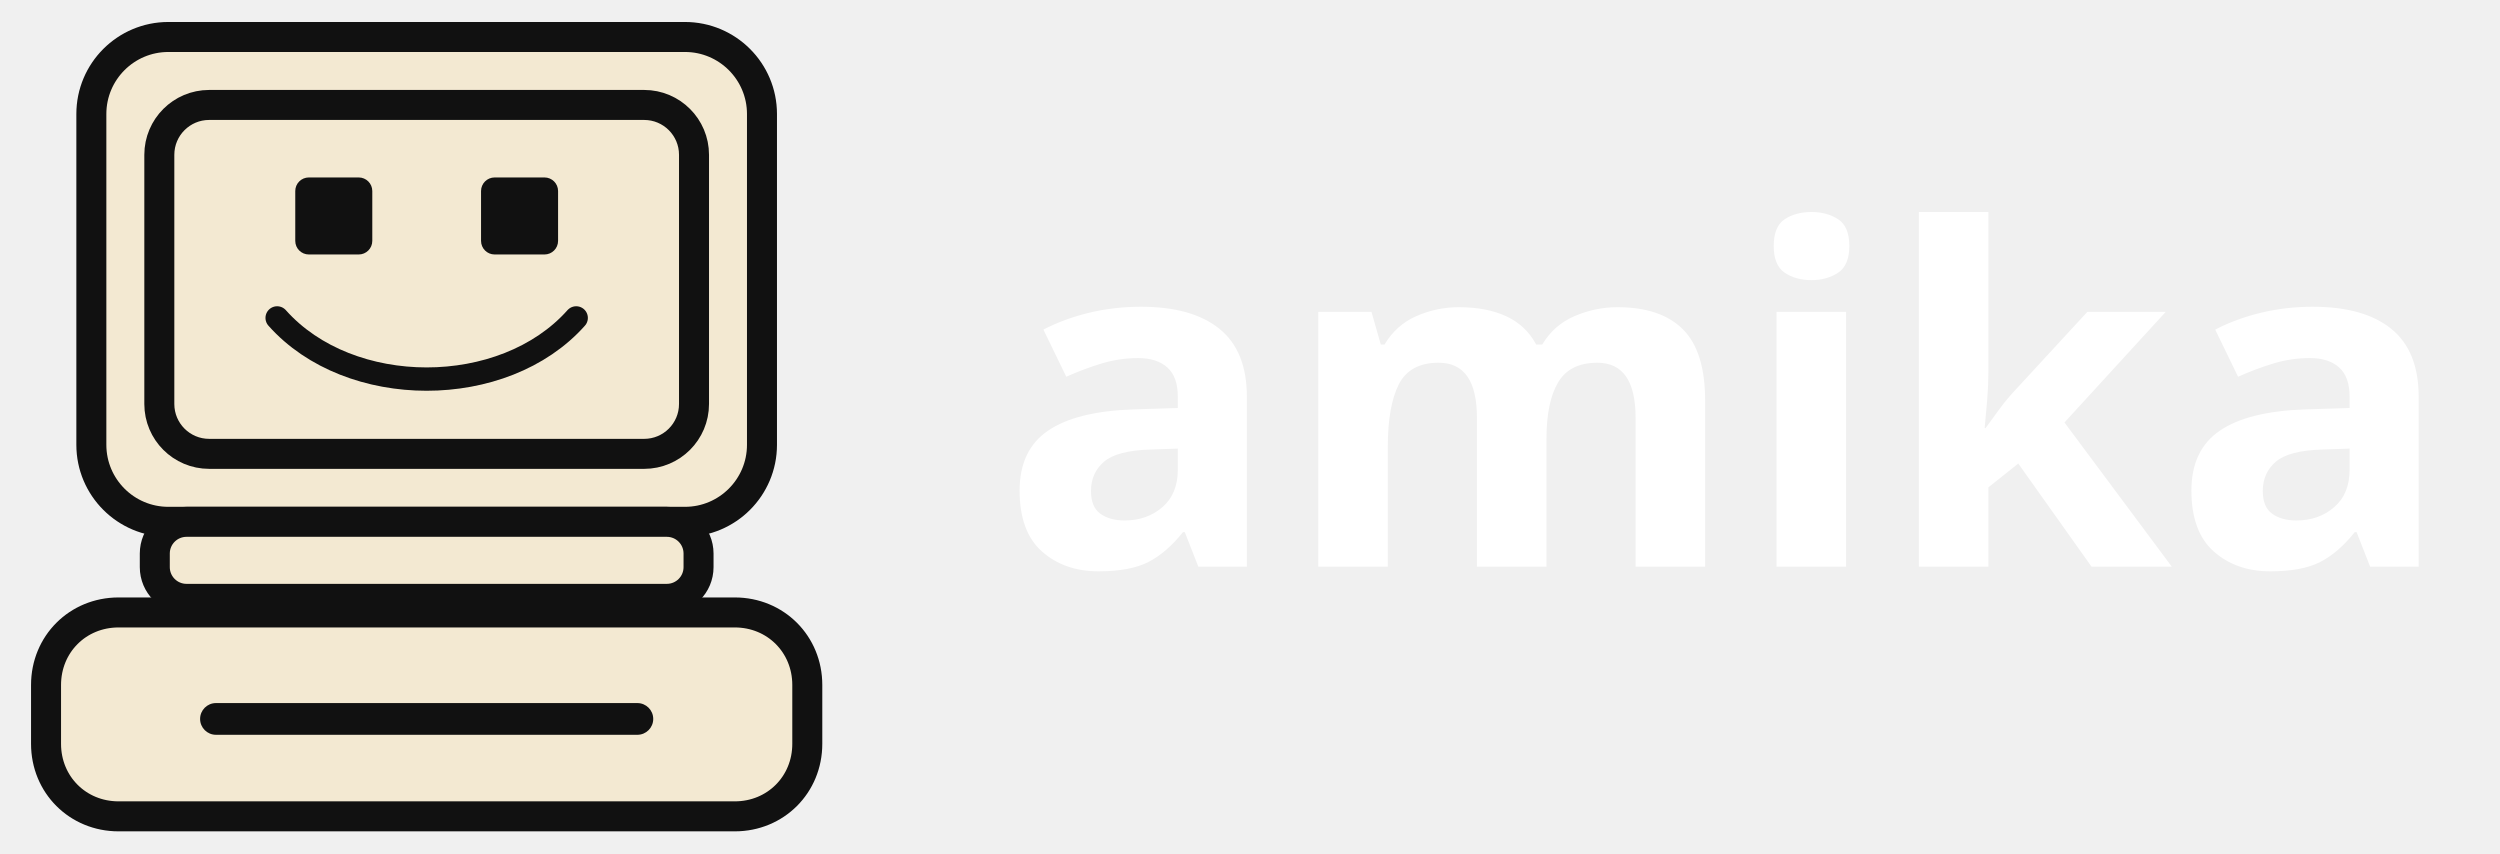
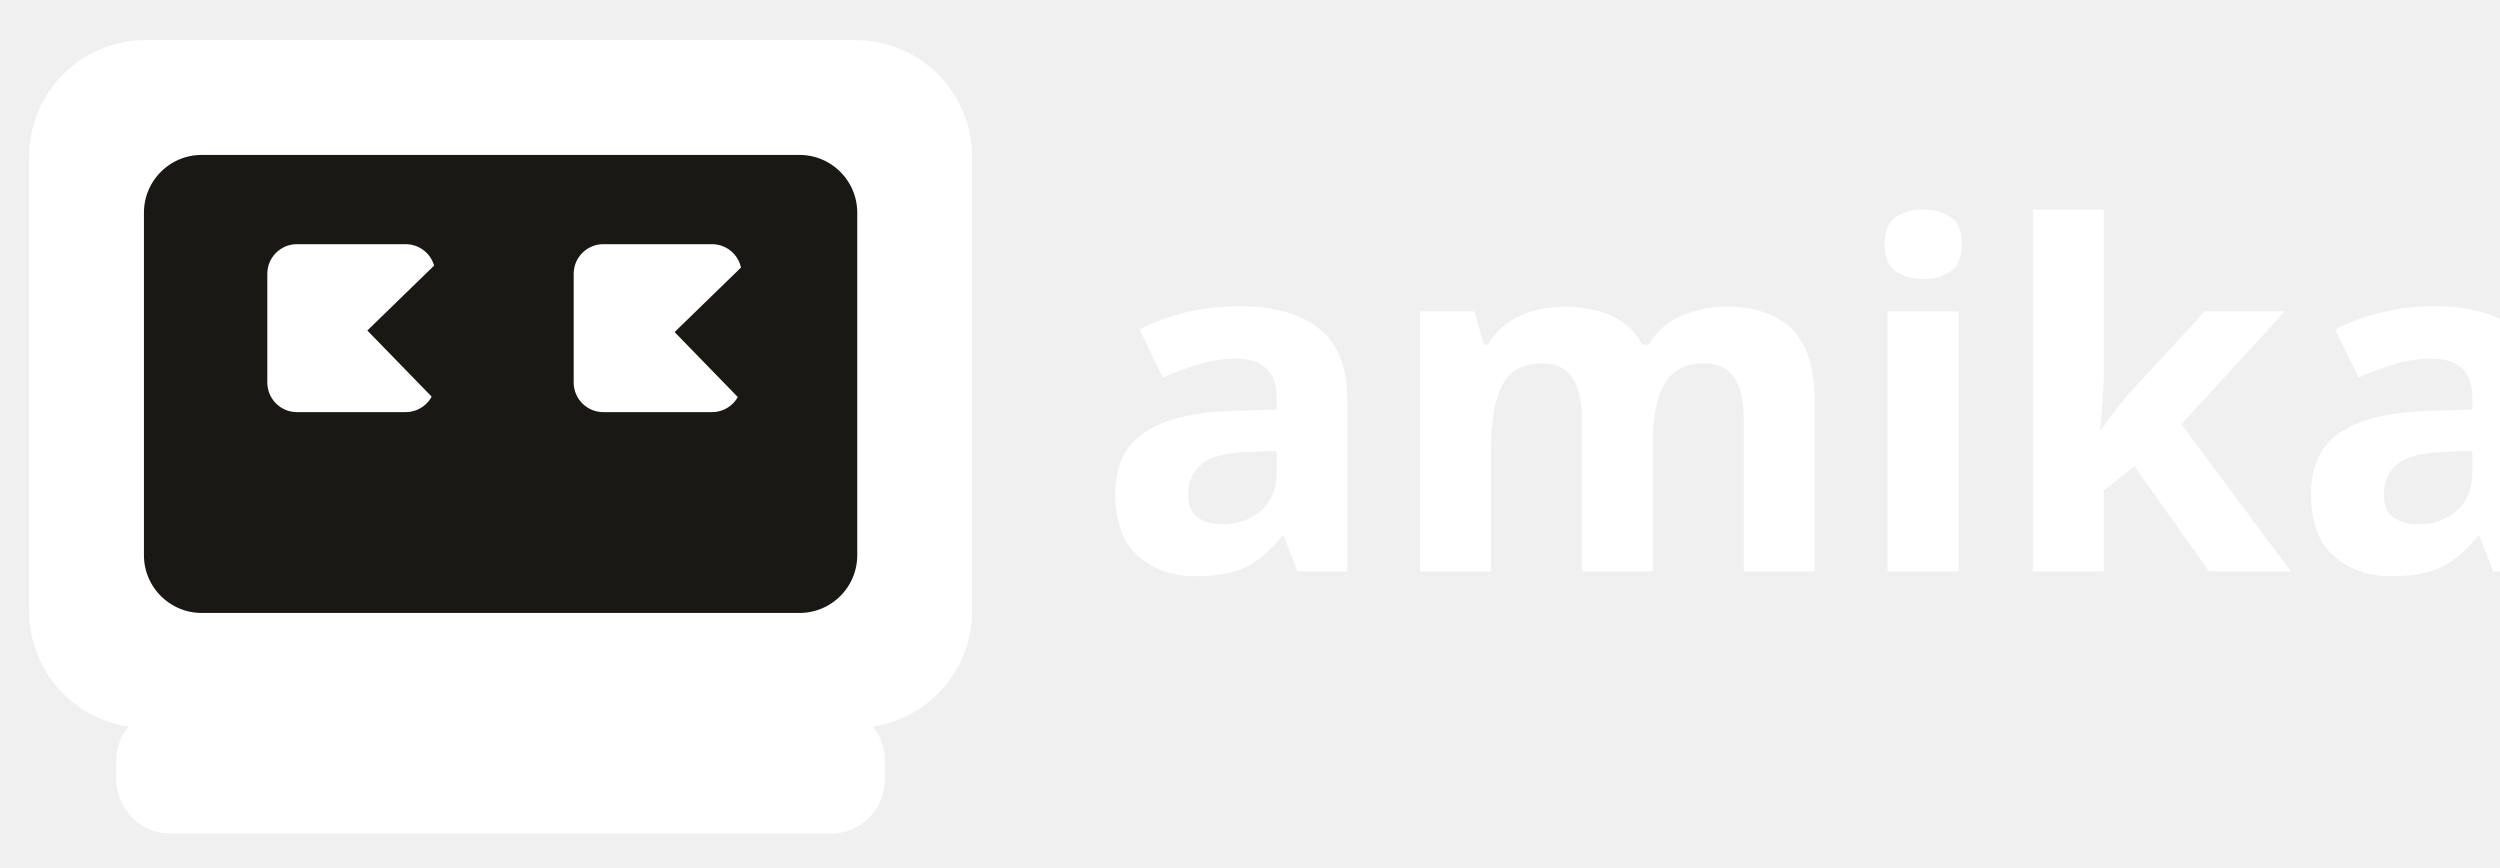
- <svg xmlns="http://www.w3.org/2000/svg" width="1500" height="512" viewBox="0 0 1500 512" fill="none">
-   <path d="M410.969 22.188H101.031C75.505 22.188 54.812 42.88 54.812 68.406V266.875C54.812 292.401 75.505 313.094 101.031 313.094H410.969C436.495 313.094 457.188 292.401 457.188 266.875V68.406C457.188 42.88 436.495 22.188 410.969 22.188Z" fill="#F3E9D2" stroke="#111111" stroke-width="18" stroke-linecap="round" stroke-linejoin="round" />
-   <path d="M386.5 62.969H125.5C108.983 62.969 95.594 76.358 95.594 92.875V242.406C95.594 258.923 108.983 272.312 125.5 272.312H386.5C403.017 272.312 416.406 258.923 416.406 242.406V92.875C416.406 76.358 403.017 62.969 386.5 62.969Z" stroke="#111111" stroke-width="18" stroke-linecap="round" stroke-linejoin="round" />
-   <path d="M215.219 106.469H185.312C180.808 106.469 177.156 110.12 177.156 114.625V144.531C177.156 149.036 180.808 152.688 185.312 152.688H215.219C219.723 152.688 223.375 149.036 223.375 144.531V114.625C223.375 110.12 219.723 106.469 215.219 106.469Z" fill="#111111" />
-   <path d="M326.688 106.469H296.781C292.277 106.469 288.625 110.12 288.625 114.625V144.531C288.625 149.036 292.277 152.688 296.781 152.688H326.688C331.192 152.688 334.844 149.036 334.844 144.531V114.625C334.844 110.12 331.192 106.469 326.688 106.469Z" fill="#111111" />
-   <path d="M166.281 190.75C209.781 239.688 302.219 239.688 345.719 190.75" stroke="#111111" stroke-width="14" stroke-linecap="round" stroke-linejoin="round" />
-   <path d="M400.094 313.094H111.906C101.396 313.094 92.875 321.614 92.875 332.125V340.281C92.875 350.792 101.396 359.312 111.906 359.312H400.094C410.604 359.312 419.125 350.792 419.125 340.281V332.125C419.125 321.614 410.604 313.094 400.094 313.094Z" fill="#F3E9D2" stroke="#111111" stroke-width="18" stroke-linecap="round" stroke-linejoin="round" />
-   <path d="M71.125 367.469H440.875C465.344 367.469 484.375 386.5 484.375 410.969V446.312C484.375 470.781 465.344 489.812 440.875 489.812H71.125C46.656 489.812 27.625 470.781 27.625 446.312V410.969C27.625 386.5 46.656 367.469 71.125 367.469Z" fill="#F3E9D2" stroke="#111111" stroke-width="18" stroke-linecap="round" stroke-linejoin="round" />
-   <path d="M382.422 421.844H129.578C124.323 421.844 120.062 426.104 120.062 431.359C120.062 436.615 124.323 440.875 129.578 440.875H382.422C387.677 440.875 391.938 436.615 391.938 431.359C391.938 426.104 387.677 421.844 382.422 421.844Z" fill="#111111" />
-   <text x="600" y="340" font-family="'Plus Jakarta Sans', sans-serif" font-size="280" font-weight="600" fill="#FFFFFF">amika</text>
+ <svg xmlns="http://www.w3.org/2000/svg" width="2100" height="729" viewBox="0 0 2100 729" fill="none">
+   <path d="M718.633 42.685H122.366C73.259 42.685 33.449 82.495 33.449 131.602V513.422C33.449 562.53 73.259 602.339 122.366 602.339H718.633C767.74 602.339 807.55 562.53 807.55 513.422V131.602C807.55 82.495 767.74 42.685 718.633 42.685Z" fill="#FFFFFF" stroke="#FFFFFF" stroke-width="18" stroke-linecap="round" stroke-linejoin="round" />
+   <path d="M671.56 121.141H169.441C137.665 121.141 111.906 146.9 111.906 178.675V466.348C111.906 498.123 137.665 523.882 169.441 523.882H671.56C703.335 523.882 729.094 498.123 729.094 466.348V178.675C729.094 146.9 703.335 121.141 671.56 121.141Z" fill="#191815" stroke="#FFFFFF" stroke-width="18" stroke-linecap="round" stroke-linejoin="round" />
+   <path d="M340.735 205.1H249.443C235.692 205.1 224.545 216.247 224.545 229.997V321.289C224.545 335.04 235.692 346.187 249.443 346.187H340.735C354.485 346.187 365.632 335.04 365.632 321.289V229.997C365.632 216.247 354.485 205.1 340.735 205.1Z" fill="#FFFFFF" />
+   <path d="M598.088 205.1H506.796C493.046 205.1 481.898 216.247 481.898 229.997V321.289C481.898 335.04 493.046 346.187 506.796 346.187H598.088C611.839 346.187 622.986 335.04 622.986 321.289V229.997C622.986 216.247 611.839 205.1 598.088 205.1Z" fill="#FFFFFF" />
+   <path d="M697.712 602.339H143.289C123.068 602.339 106.676 618.731 106.676 638.952V654.643C106.676 674.864 123.068 691.256 143.289 691.256H697.712C717.933 691.256 734.325 674.864 734.325 654.643V638.952C734.325 618.731 717.933 602.339 697.712 602.339Z" fill="#FFFFFF" stroke="#FFFFFF" stroke-width="18" stroke-linecap="round" stroke-linejoin="round" />
+   <rect x="566.67" y="278.942" width="79.011" height="79.011" transform="rotate(-44.1954 566.67 278.942)" fill="#191815" />
+   <rect x="308.568" y="277.626" width="79.011" height="79.011" transform="rotate(-44.1954 308.568 277.626)" fill="#191815" />
+   <text x="920" y="480" font-family="'Plus Jakarta Sans', sans-serif" font-size="400" font-weight="600" fill="#FFFFFF">amika</text>
</svg>
